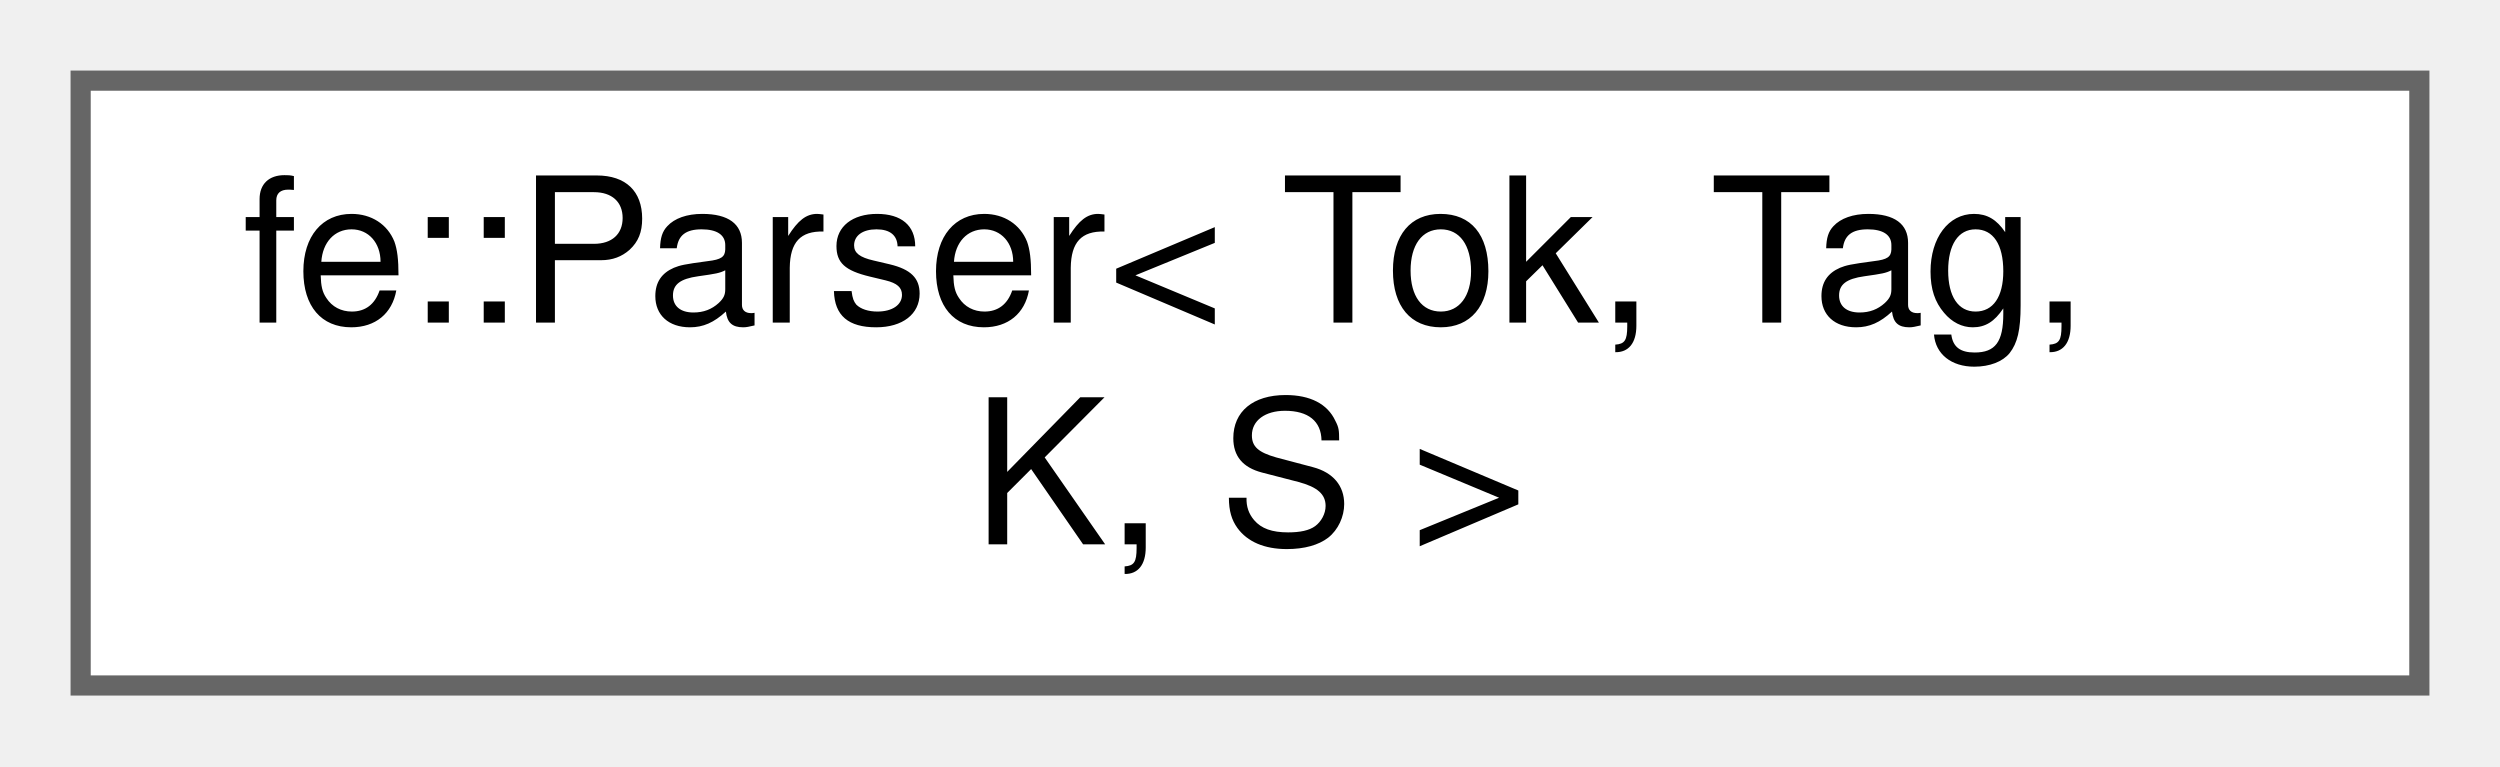
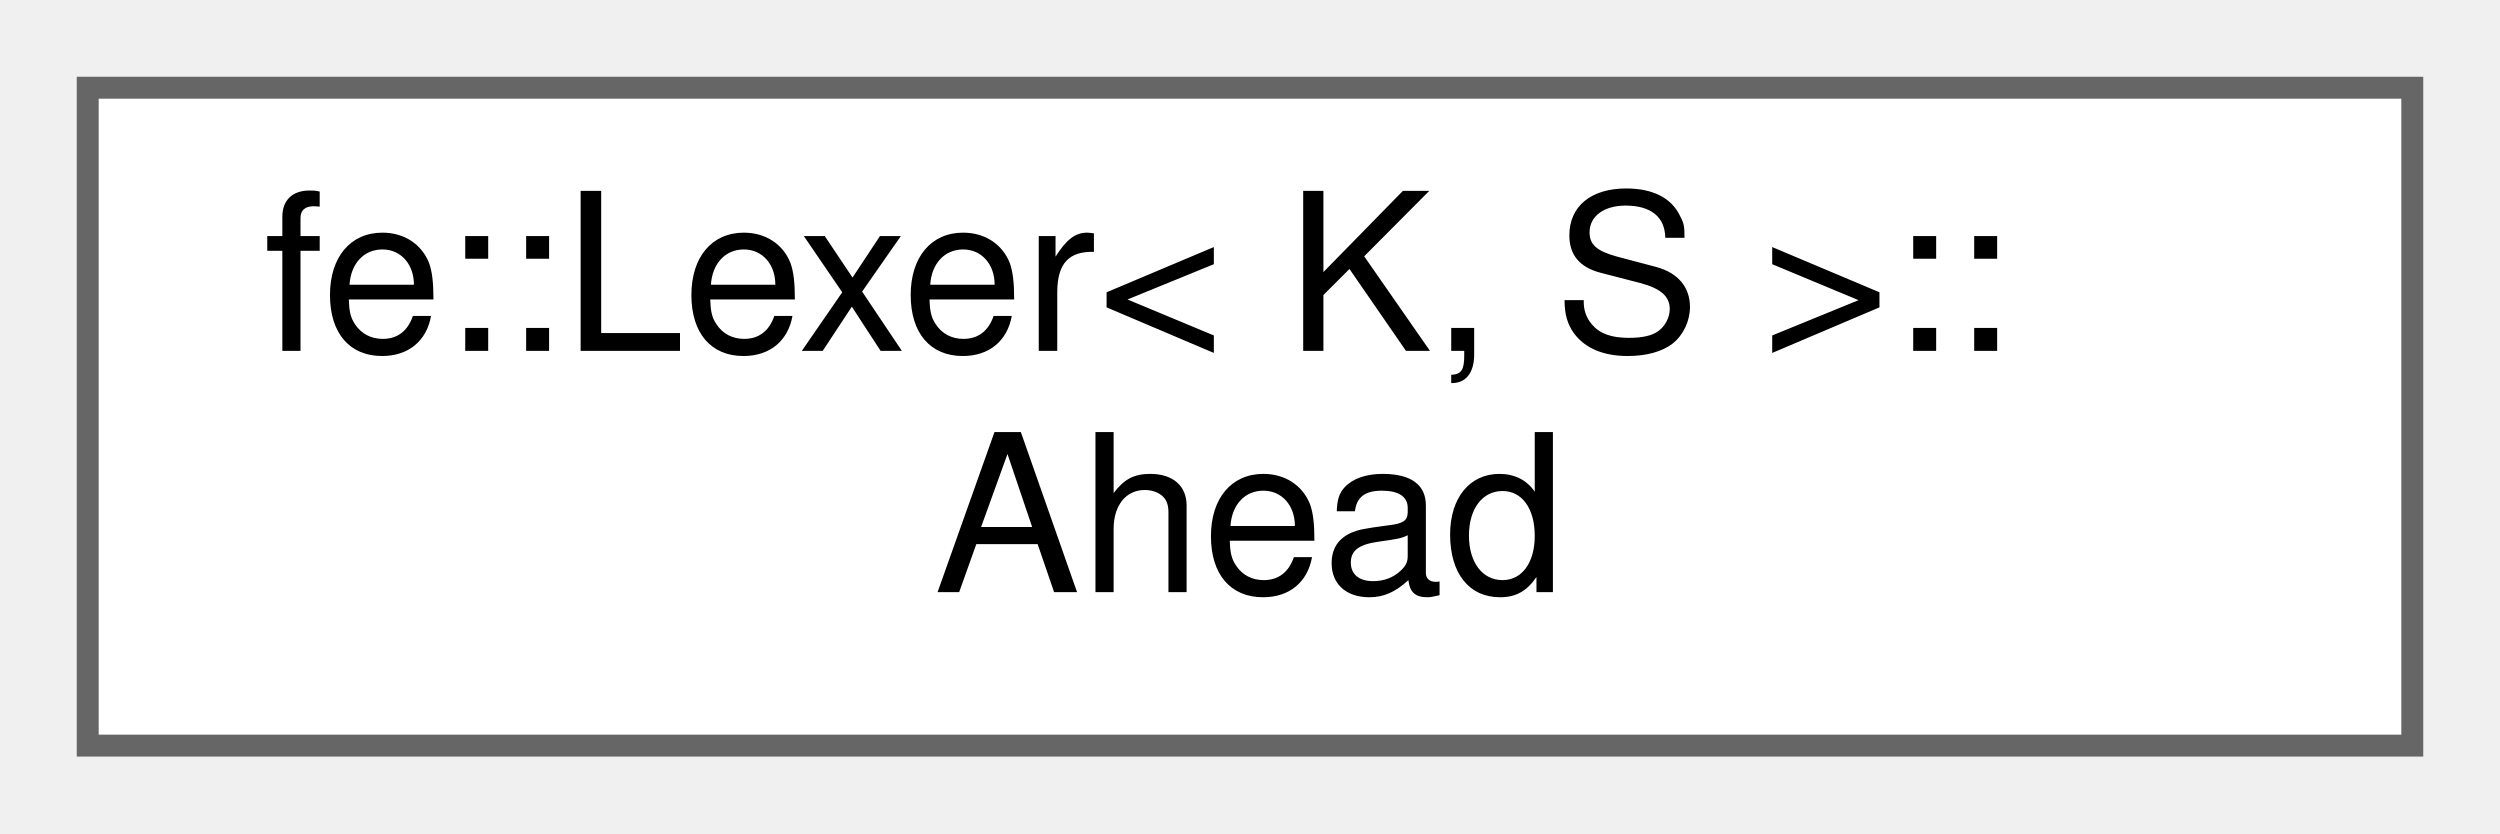
- <svg xmlns="http://www.w3.org/2000/svg" xmlns:xlink="http://www.w3.org/1999/xlink" width="124pt" height="38pt" viewBox="0.00 0.00 124.00 38.00">
+ <svg xmlns="http://www.w3.org/2000/svg" xmlns:xlink="http://www.w3.org/1999/xlink" width="114pt" height="38pt" viewBox="0.00 0.00 114.00 38.00">
  <g id="graph0" class="graph" transform="scale(1 1) rotate(0) translate(4 34)">
    <g id="Node000000" class="node">
      <g id="a_Node000000">
-         <a xlink:href="classfe_1_1Parser.html" target="_top" xlink:title="The blueprint for a recursive descent/ ascent parser using a K lookahead of Tokens.">
-           <polygon fill="white" stroke="#666666" points="116,-30 0,-30 0,0 116,0 116,-30" />
-           <text text-anchor="start" x="8" y="-18" font-family="Helvetica,sans-Serif" font-size="10.00">fe::Parser&lt; Tok, Tag,</text>
-           <text text-anchor="middle" x="58" y="-7" font-family="Helvetica,sans-Serif" font-size="10.00"> K, S &gt;</text>
+         <a xlink:href="classfe_1_1Lexer.html#structfe_1_1Lexer_1_1Ahead" target="_top" xlink:title="A decoded code point together with the byte range it occupies.">
+           <polygon fill="white" stroke="#666666" points="106,-30 0,-30 0,0 106,0 106,-30" />
+           <text text-anchor="start" x="8" y="-18" font-family="Helvetica,sans-Serif" font-size="10.00">fe::Lexer&lt; K, S &gt;::</text>
+           <text text-anchor="middle" x="53" y="-7" font-family="Helvetica,sans-Serif" font-size="10.00">Ahead</text>
        </a>
      </g>
    </g>
  </g>
</svg>
